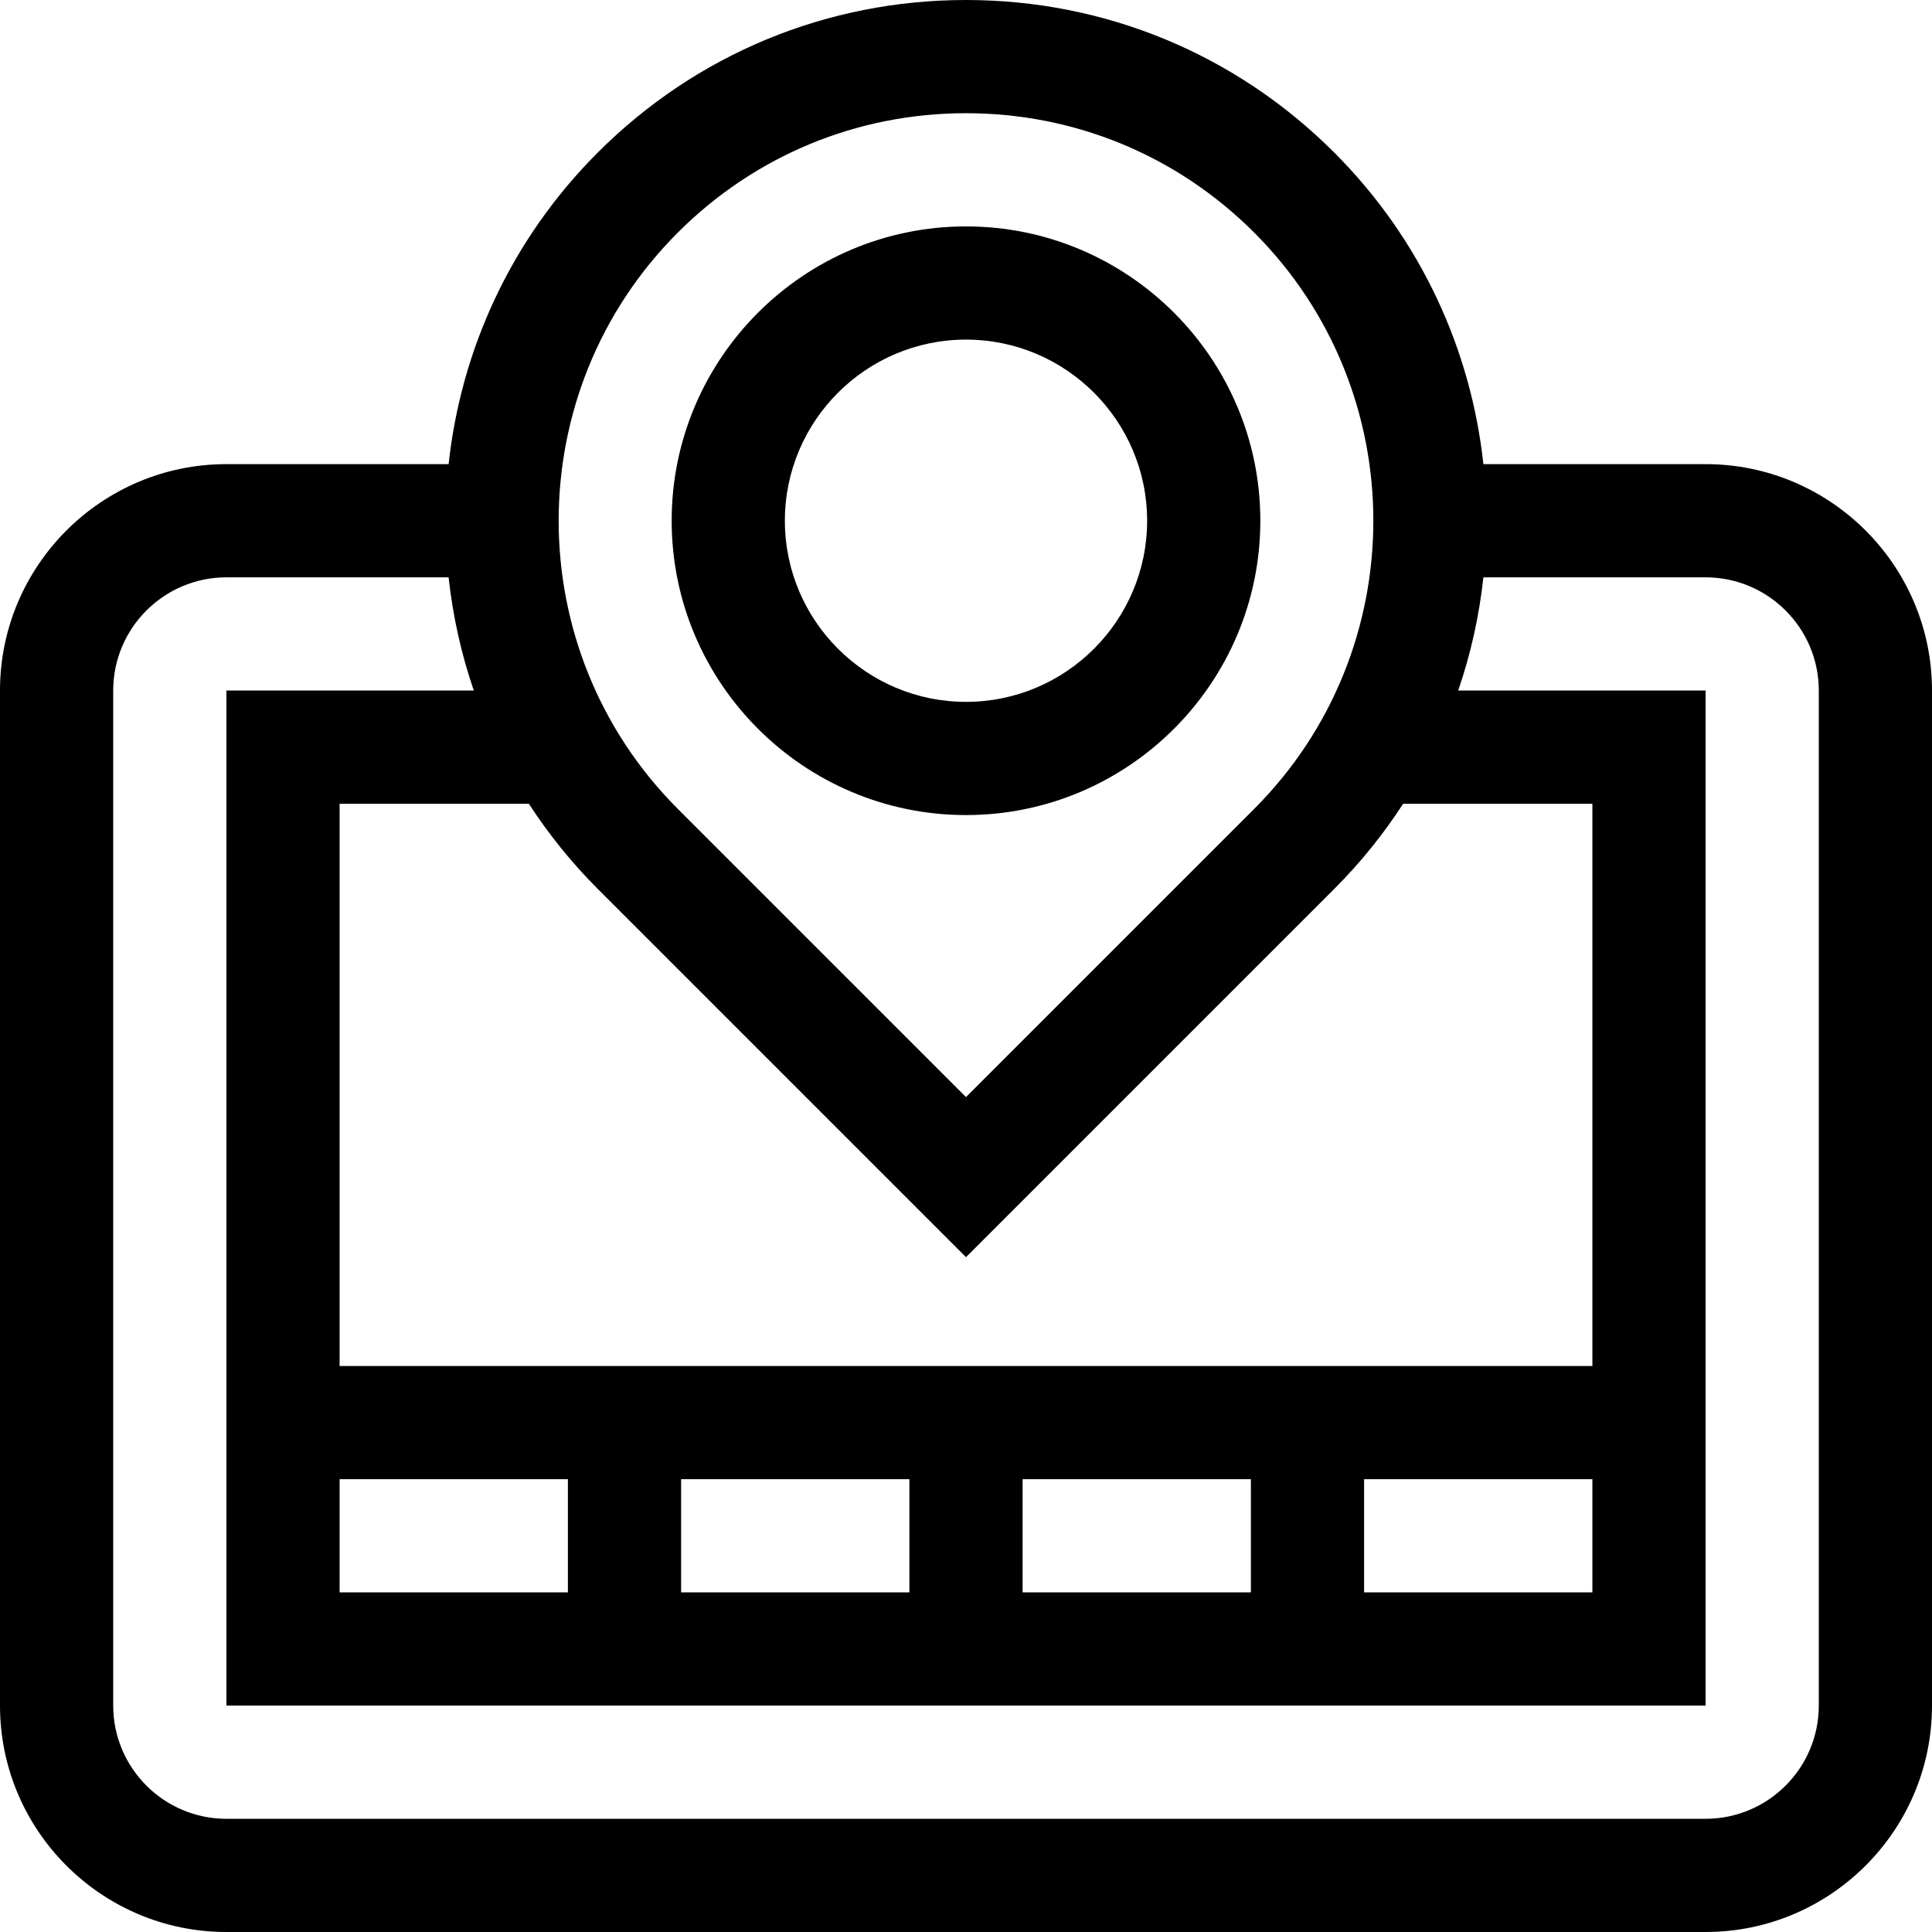
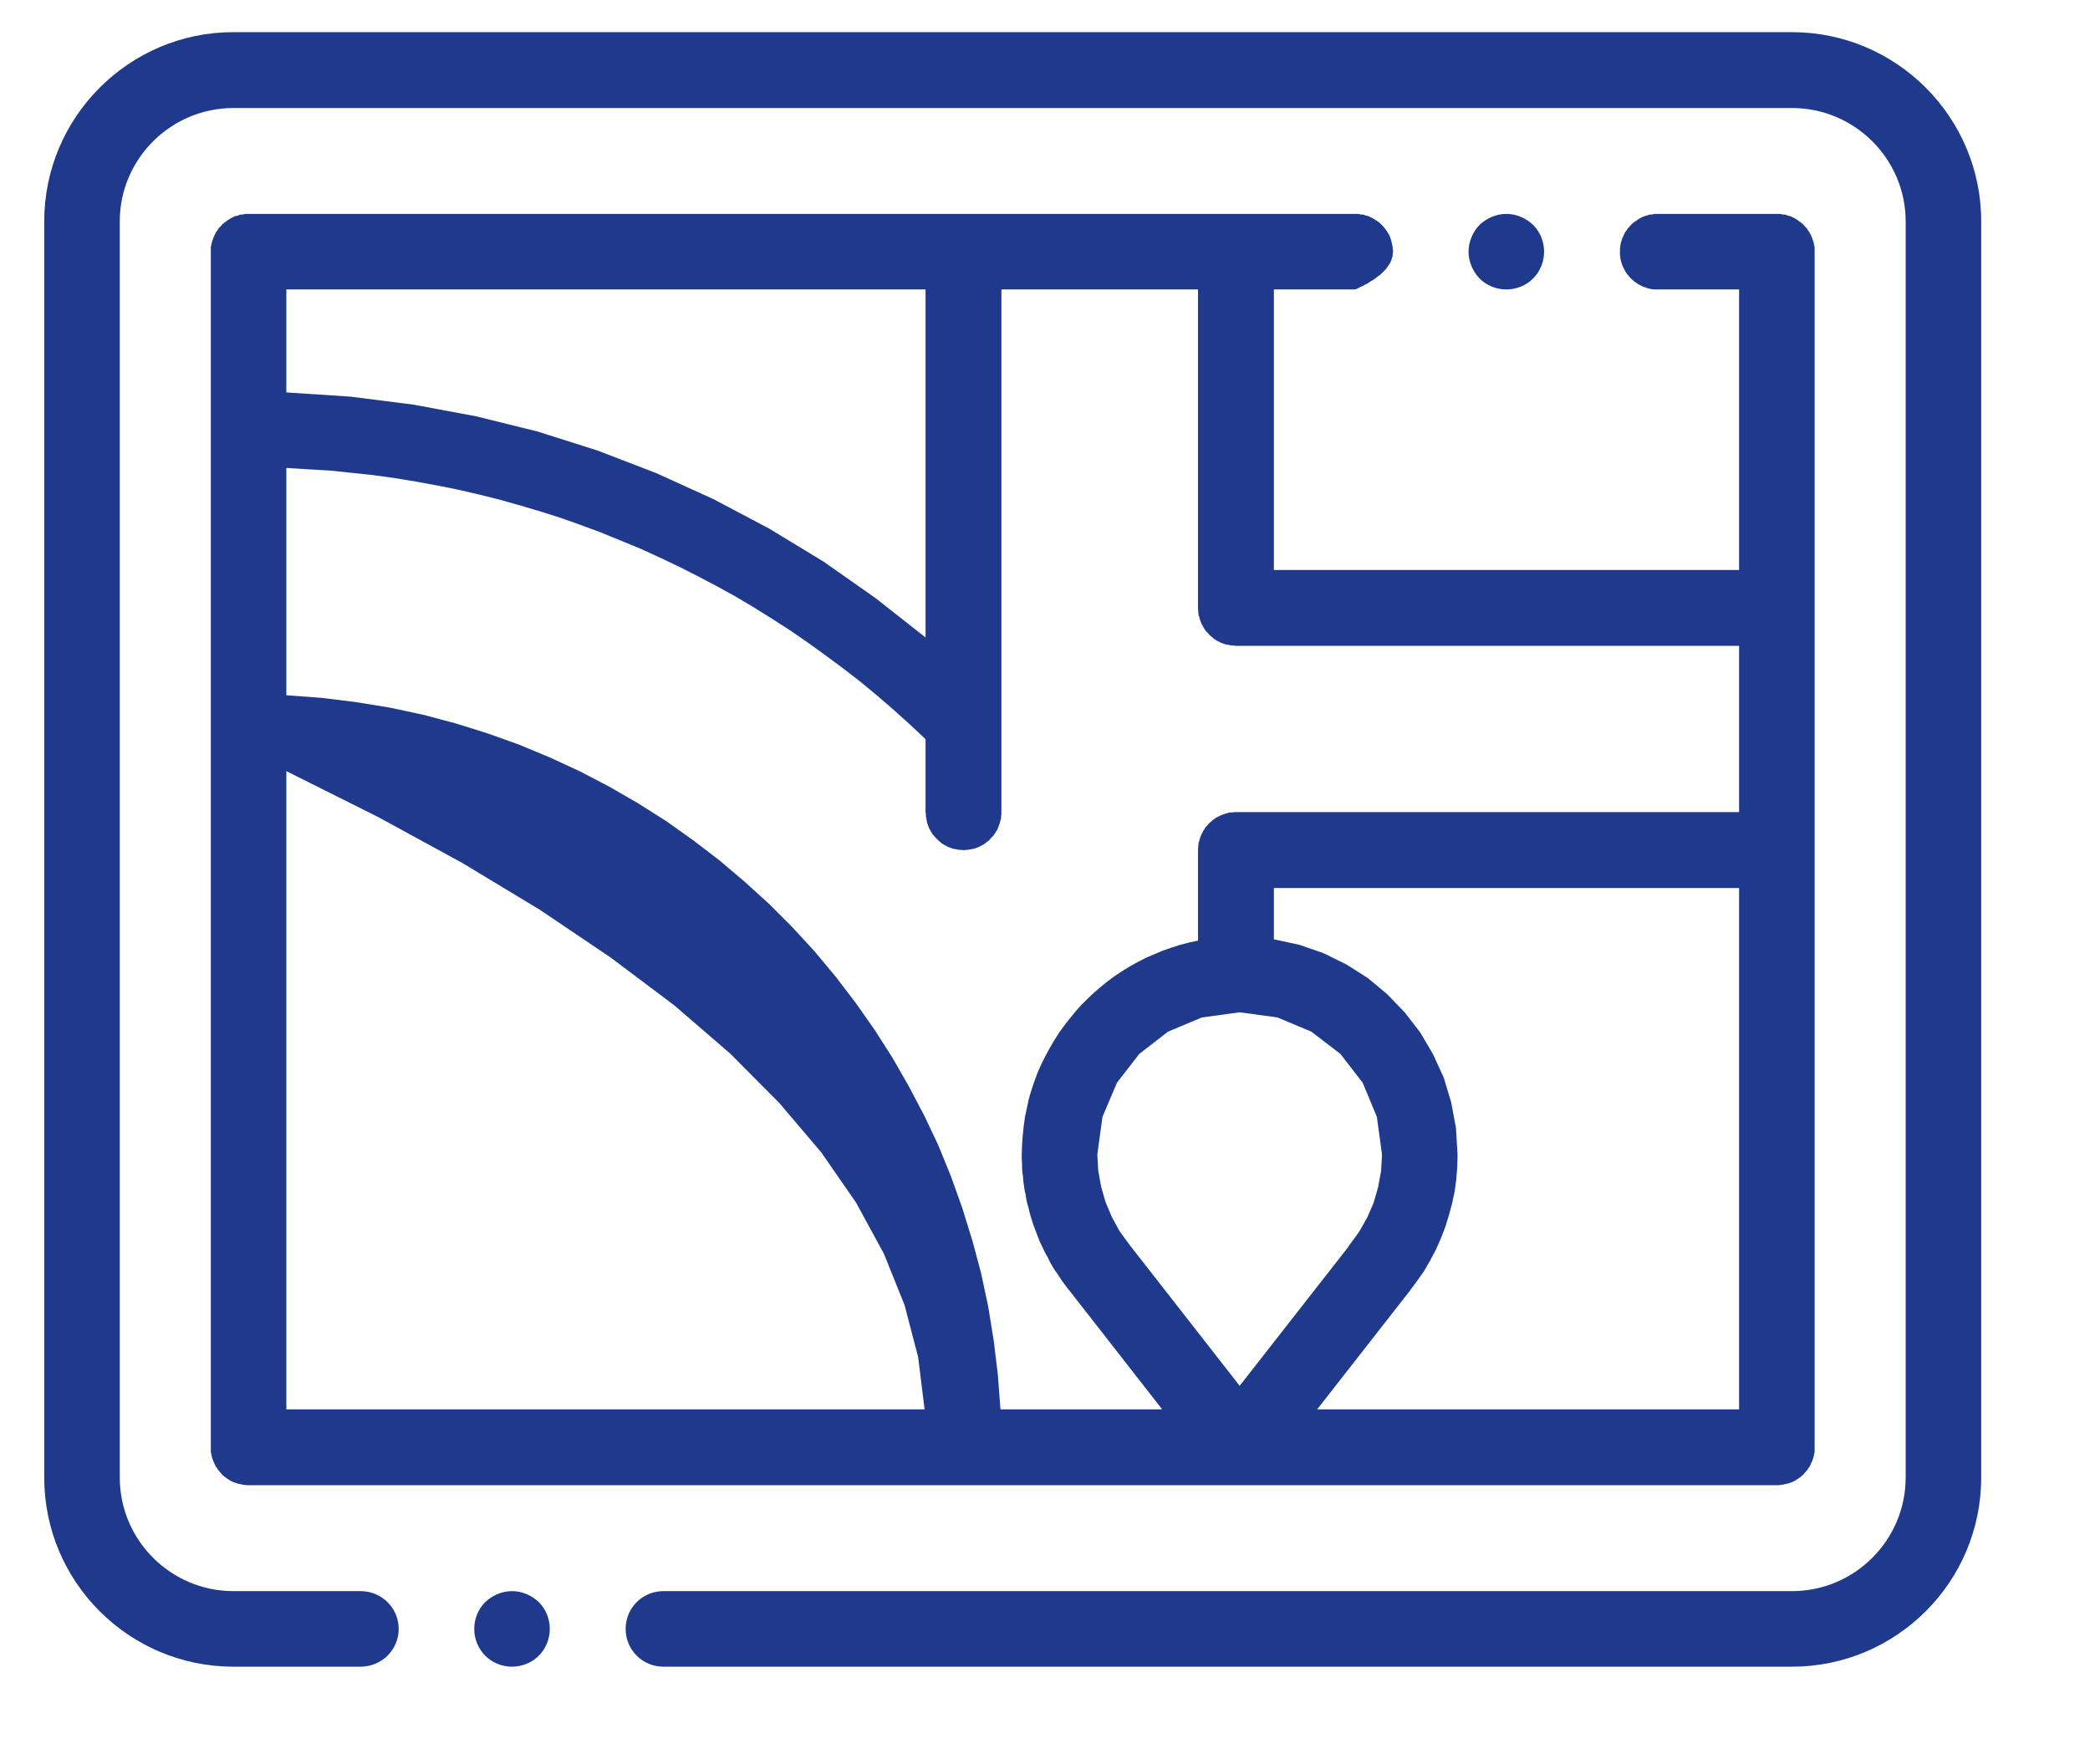
- <svg xmlns="http://www.w3.org/2000/svg" version="1.1" id="Capa_1" x="0px" y="0px" viewBox="0 0 512 512" style="enable-background:new 0 0 512 512;" xml:space="preserve" width="512" height="512">
+ <svg xmlns="http://www.w3.org/2000/svg" xmlns:xlink="http://www.w3.org/1999/xlink" version="1.1" preserveAspectRatio="xMidYMid meet" viewBox="-1 4.734 64 54.63" width="60" height="50.63">
+   <defs>
+     <path d="M5.86 5.73C2.63 5.73 0 8.36 0 11.59C0 15.49 0 46.61 0 50.5C0 53.74 2.63 56.36 5.86 56.36C6.25 56.36 9.41 56.36 9.8 56.36C10.45 56.36 10.98 55.84 10.98 55.19C10.98 54.54 10.45 54.02 9.8 54.02C9.41 54.02 6.25 54.02 5.86 54.02C3.92 54.02 2.34 52.44 2.34 50.5C2.34 46.61 2.34 15.49 2.34 11.59C2.34 9.66 3.92 8.08 5.86 8.08C10.69 8.08 49.31 8.08 54.14 8.08C56.08 8.08 57.66 9.66 57.66 11.59C57.66 15.49 57.66 46.61 57.66 50.5C57.66 52.44 56.08 54.02 54.14 54.02C50.64 54.02 22.68 54.02 19.18 54.02C18.53 54.02 18.01 54.54 18.01 55.19C18.01 55.84 18.53 56.36 19.18 56.36C22.68 56.36 50.64 56.36 54.14 56.36C57.37 56.36 60 53.74 60 50.5C60 46.61 60 15.49 60 11.59C60 8.36 57.37 5.73 54.14 5.73C44.48 5.73 10.69 5.73 5.86 5.73Z" id="b4VqLXmMwJ" />
+     <path d="M13.66 54.36C13.44 54.58 13.32 54.88 13.32 55.19C13.32 55.5 13.44 55.8 13.66 56.02C13.88 56.24 14.18 56.36 14.49 56.36C14.8 56.36 15.1 56.24 15.32 56.02C15.54 55.8 15.66 55.5 15.66 55.19C15.66 54.88 15.54 54.58 15.32 54.36C15.1 54.15 14.8 54.02 14.49 54.02C14.18 54.02 13.88 54.15 13.66 54.36Z" id="b23w4hIX2d" />
+     <path d="M40.7 11.36L40.75 11.37L40.8 11.38L40.84 11.38L40.89 11.39L40.93 11.41L40.98 11.42L41.02 11.43L41.06 11.45L41.1 11.47L41.14 11.49L41.18 11.51L41.22 11.54L41.26 11.56L41.3 11.59L41.33 11.61L41.37 11.64L41.4 11.67L41.43 11.7L41.47 11.74L41.5 11.77L41.52 11.8L41.55 11.84L41.58 11.88L41.6 11.91L41.62 11.95L41.65 11.99L41.67 12.03L41.69 12.08L41.7 12.12L41.72 12.16L41.73 12.21L41.74 12.25L41.75 12.3L41.76 12.34L41.77 12.39L41.77 12.44L41.78 12.48L41.78 12.53L41.78 12.56L41.77 12.6L41.77 12.63L41.77 12.66L41.76 12.69L41.75 12.72L41.74 12.75L41.73 12.79L41.72 12.82L41.7 12.85L41.69 12.88L41.67 12.91L41.65 12.94L41.63 12.97L41.61 13L41.59 13.03L41.57 13.06L41.54 13.09L41.51 13.12L41.48 13.15L41.45 13.18L41.42 13.21L41.39 13.24L41.36 13.26L41.32 13.29L41.28 13.32L41.24 13.35L41.2 13.38L41.16 13.41L41.12 13.43L41.07 13.46L41.03 13.49L40.98 13.52L40.93 13.54L40.88 13.57L40.83 13.6L40.77 13.62L40.72 13.65L40.66 13.68L40.61 13.7L38.09 13.7L38.09 22.39L52.5 22.39L52.5 13.7L49.98 13.7L49.93 13.7L49.88 13.7L49.84 13.7L49.79 13.69L49.74 13.68L49.7 13.67L49.65 13.66L49.61 13.64L49.57 13.63L49.52 13.61L49.48 13.59L49.44 13.57L49.4 13.55L49.36 13.53L49.33 13.5L49.29 13.48L49.25 13.45L49.22 13.42L49.18 13.39L49.15 13.36L49.12 13.33L49.09 13.29L49.06 13.26L49.03 13.22L49.01 13.19L48.98 13.15L48.96 13.11L48.94 13.07L48.92 13.03L48.9 12.99L48.88 12.95L48.87 12.9L48.85 12.86L48.84 12.81L48.83 12.77L48.82 12.72L48.82 12.68L48.81 12.63L48.81 12.58L48.81 12.53L48.81 12.48L48.81 12.44L48.82 12.39L48.82 12.34L48.83 12.3L48.84 12.25L48.85 12.21L48.87 12.16L48.88 12.12L48.9 12.08L48.92 12.03L48.94 11.99L48.96 11.95L48.98 11.91L49.01 11.88L49.03 11.84L49.06 11.8L49.09 11.77L49.12 11.74L49.15 11.7L49.18 11.67L49.22 11.64L49.25 11.61L49.29 11.59L49.33 11.56L49.36 11.54L49.4 11.51L49.44 11.49L49.48 11.47L49.52 11.45L49.57 11.43L49.61 11.42L49.65 11.41L49.7 11.39L49.74 11.38L49.79 11.38L49.84 11.37L49.88 11.36L49.93 11.36L49.98 11.36L53.67 11.36L53.72 11.36L53.77 11.36L53.82 11.37L53.86 11.38L53.91 11.38L53.95 11.39L54 11.41L54.04 11.42L54.09 11.43L54.13 11.45L54.17 11.47L54.21 11.49L54.25 11.51L54.29 11.54L54.33 11.56L54.36 11.59L54.4 11.61L54.43 11.64L54.47 11.67L54.5 11.7L54.53 11.74L54.56 11.77L54.59 11.8L54.62 11.84L54.64 11.88L54.67 11.91L54.69 11.95L54.71 11.99L54.73 12.03L54.75 12.08L54.77 12.12L54.78 12.16L54.8 12.21L54.81 12.25L54.82 12.3L54.83 12.34L54.84 12.39L54.84 12.44L54.84 12.48L54.84 12.53L54.84 49.57L54.84 49.62L54.84 49.66L54.84 49.71L54.83 49.76L54.82 49.8L54.81 49.85L54.8 49.89L54.78 49.94L54.77 49.98L54.75 50.02L54.73 50.06L54.71 50.11L54.69 50.15L54.67 50.18L54.64 50.22L54.62 50.26L54.59 50.29L54.56 50.33L54.53 50.36L54.5 50.4L54.47 50.43L54.43 50.46L54.4 50.49L54.36 50.51L54.33 50.54L54.29 50.56L54.25 50.59L54.21 50.61L54.17 50.63L54.13 50.65L54.09 50.66L54.04 50.68L54 50.69L53.95 50.7L53.91 50.71L53.86 50.72L53.82 50.73L53.77 50.73L53.72 50.74L53.67 50.74L6.33 50.74L6.28 50.74L6.23 50.73L6.18 50.73L6.14 50.72L6.09 50.71L6.05 50.7L6 50.69L5.96 50.68L5.91 50.66L5.87 50.65L5.83 50.63L5.79 50.61L5.75 50.59L5.71 50.56L5.67 50.54L5.64 50.51L5.6 50.49L5.57 50.46L5.53 50.43L5.5 50.4L5.47 50.36L5.44 50.33L5.41 50.29L5.38 50.26L5.36 50.22L5.33 50.18L5.31 50.15L5.29 50.11L5.27 50.06L5.25 50.02L5.23 49.98L5.22 49.94L5.2 49.89L5.19 49.85L5.18 49.8L5.17 49.76L5.16 49.71L5.16 49.66L5.16 49.62L5.16 49.57L5.16 12.53L5.16 12.48L5.16 12.44L5.16 12.39L5.17 12.34L5.18 12.3L5.19 12.25L5.2 12.21L5.22 12.16L5.23 12.12L5.25 12.08L5.27 12.03L5.29 11.99L5.31 11.95L5.33 11.91L5.36 11.88L5.38 11.84L5.41 11.8L5.44 11.77L5.47 11.74L5.5 11.7L5.53 11.67L5.57 11.64L5.6 11.61L5.64 11.59L5.67 11.56L5.71 11.54L5.75 11.51L5.79 11.49L5.83 11.47L5.87 11.45L5.91 11.43L5.96 11.42L6 11.41L6.05 11.39L6.09 11.38L6.14 11.38L6.18 11.37L6.23 11.36L6.28 11.36L6.33 11.36L40.61 11.36L40.65 11.36L40.7 11.36ZM29.65 29.89L29.65 29.95L29.64 30.01L29.64 30.07L29.63 30.12L29.61 30.18L29.6 30.23L29.58 30.28L29.56 30.34L29.54 30.39L29.52 30.44L29.49 30.48L29.46 30.53L29.43 30.58L29.4 30.62L29.36 30.66L29.32 30.7L29.29 30.74L29.25 30.78L29.2 30.81L29.16 30.85L29.11 30.88L29.07 30.91L29.02 30.93L28.97 30.96L28.92 30.98L28.87 31L28.82 31.02L28.76 31.03L28.71 31.04L28.65 31.05L28.59 31.06L28.54 31.06L28.48 31.07L28.42 31.06L28.36 31.06L28.3 31.05L28.25 31.04L28.19 31.03L28.14 31.02L28.09 31L28.03 30.98L27.98 30.96L27.93 30.93L27.89 30.91L27.84 30.88L27.79 30.85L27.75 30.81L27.71 30.78L27.67 30.74L27.63 30.7L27.59 30.66L27.56 30.62L27.52 30.58L27.49 30.53L27.46 30.48L27.44 30.44L27.41 30.39L27.39 30.34L27.37 30.28L27.35 30.23L27.34 30.18L27.33 30.12L27.32 30.07L27.31 30.01L27.31 29.95L27.3 29.89L27.3 27.63L26.81 27.17L26.31 26.72L25.8 26.28L25.28 25.85L24.75 25.44L24.21 25.04L23.67 24.65L23.12 24.27L22.56 23.91L22 23.56L21.43 23.22L20.85 22.9L20.26 22.59L19.67 22.29L19.08 22.01L18.47 21.73L17.86 21.48L17.25 21.23L16.63 21L16.01 20.78L15.38 20.58L14.74 20.39L14.1 20.21L13.46 20.05L12.81 19.9L12.16 19.77L11.5 19.65L10.84 19.54L10.18 19.45L9.52 19.38L8.85 19.31L8.17 19.27L7.5 19.23L7.5 26.27L8.58 26.35L9.64 26.48L10.69 26.65L11.72 26.87L12.74 27.14L13.73 27.45L14.71 27.8L15.67 28.2L16.6 28.63L17.52 29.11L18.4 29.62L19.27 30.17L20.1 30.76L20.91 31.38L21.69 32.04L22.45 32.73L23.17 33.45L23.86 34.2L24.51 34.98L25.13 35.79L25.72 36.63L26.27 37.49L26.78 38.38L27.26 39.29L27.7 40.22L28.09 41.18L28.44 42.16L28.75 43.16L29.02 44.17L29.24 45.2L29.41 46.25L29.54 47.32L29.62 48.39L34.63 48.39L31.78 44.74L31.69 44.63L31.61 44.52L31.52 44.4L31.45 44.29L31.37 44.17L31.29 44.06L31.22 43.94L31.15 43.82L31.09 43.69L31.02 43.57L30.96 43.45L30.9 43.32L30.84 43.2L30.79 43.07L30.74 42.94L30.69 42.81L30.64 42.68L30.6 42.55L30.56 42.42L30.52 42.28L30.49 42.15L30.45 42.01L30.42 41.88L30.4 41.74L30.37 41.61L30.35 41.47L30.33 41.33L30.32 41.19L30.3 41.05L30.29 40.92L30.29 40.78L30.28 40.64L30.28 40.5L30.29 40.2L30.31 39.91L30.34 39.62L30.38 39.33L30.44 39.05L30.5 38.77L30.58 38.5L30.67 38.23L30.77 37.96L30.88 37.71L31.01 37.45L31.14 37.21L31.28 36.97L31.43 36.73L31.59 36.51L31.76 36.29L31.94 36.07L32.12 35.87L32.32 35.67L32.52 35.48L32.73 35.3L32.94 35.13L33.17 34.96L33.4 34.81L33.64 34.66L33.88 34.53L34.13 34.4L34.39 34.29L34.65 34.18L34.91 34.09L35.19 34L35.46 33.93L35.74 33.87L35.74 31.06L35.74 31.01L35.75 30.95L35.75 30.89L35.76 30.83L35.78 30.78L35.79 30.73L35.81 30.67L35.83 30.62L35.85 30.57L35.88 30.52L35.9 30.47L35.93 30.43L35.96 30.38L35.99 30.34L36.03 30.3L36.07 30.25L36.1 30.22L36.15 30.18L36.19 30.14L36.23 30.11L36.28 30.08L36.32 30.05L36.37 30.03L36.42 30L36.47 29.98L36.52 29.96L36.58 29.94L36.63 29.93L36.68 29.91L36.74 29.9L36.8 29.9L36.86 29.89L36.91 29.89L52.5 29.89L52.5 24.74L36.91 24.74L36.86 24.73L36.8 24.73L36.74 24.72L36.68 24.71L36.63 24.7L36.58 24.69L36.52 24.67L36.47 24.65L36.42 24.63L36.37 24.6L36.32 24.58L36.28 24.55L36.23 24.52L36.19 24.48L36.15 24.45L36.1 24.41L36.07 24.37L36.03 24.33L35.99 24.29L35.96 24.25L35.93 24.2L35.9 24.15L35.88 24.11L35.85 24.06L35.83 24.01L35.81 23.95L35.79 23.9L35.78 23.85L35.76 23.79L35.75 23.74L35.75 23.68L35.74 23.62L35.74 23.56L35.74 13.7L29.65 13.7L29.65 29.89ZM27.27 48.39L27.07 46.77L26.65 45.16L26.01 43.57L25.15 41.99L24.07 40.43L22.77 38.9L21.25 37.37L19.51 35.87L17.54 34.39L15.36 32.92L12.96 31.47L10.34 30.04L7.5 28.62L7.5 48.39L27.27 48.39ZM38.09 33.83L38.88 34L39.63 34.26L40.34 34.61L41 35.03L41.6 35.53L42.14 36.09L42.62 36.71L43.02 37.39L43.35 38.11L43.58 38.87L43.73 39.67L43.78 40.5L43.77 40.88L43.74 41.26L43.69 41.64L43.61 42.01L43.51 42.38L43.4 42.74L43.26 43.1L43.11 43.44L42.93 43.78L42.74 44.11L42.52 44.42L42.29 44.73L42.29 44.73L42.29 44.73L42.28 44.75L42.27 44.76L42.26 44.77L39.43 48.39L52.5 48.39L52.5 32.24L38.09 32.24L38.09 33.83ZM34.81 36.69L33.92 37.38L33.23 38.27L32.78 39.33L32.62 40.5L32.65 41L32.74 41.5L32.88 41.98L33.07 42.43L33.31 42.87L33.61 43.28L33.62 43.29L33.62 43.29L33.63 43.31L33.64 43.32L37.03 47.66L40.37 43.39L40.38 43.38L40.39 43.36L40.4 43.35L40.41 43.33L40.42 43.32L40.43 43.3L40.73 42.89L40.98 42.45L41.18 41.99L41.32 41.5L41.41 41.01L41.44 40.5L41.28 39.33L40.84 38.27L40.15 37.38L39.25 36.69L38.2 36.25L37.03 36.09L35.86 36.25L34.81 36.69ZM7.5 16.89L9.49 17.02L11.45 17.27L13.38 17.63L15.28 18.1L17.14 18.69L18.96 19.39L20.74 20.2L22.46 21.11L24.14 22.13L25.75 23.26L27.3 24.48L27.3 13.7L7.5 13.7L7.5 16.89Z" id="bvUgh8v5v" />
+     <path d="M46.46 12.53C46.46 12.22 46.34 11.92 46.12 11.7C45.9 11.49 45.6 11.36 45.29 11.36C44.98 11.36 44.68 11.49 44.46 11.7C44.25 11.92 44.12 12.22 44.12 12.53C44.12 12.84 44.25 13.14 44.46 13.36C44.68 13.58 44.98 13.7 45.29 13.7C45.6 13.7 45.9 13.58 46.12 13.36C46.34 13.14 46.46 12.84 46.46 12.53Z" id="ciA2jtSwr" />
+   </defs>
  <g>
-     <path d="M452,123h-58.885c-3.272-30.185-16.444-59.49-39.534-82.581C327.516,14.354,292.861,0,256,0s-71.516,14.354-97.581,40.419   c-23.09,23.09-36.262,52.396-39.534,82.581H60c-33.084,0-60,26.916-60,60v269c0,33.084,26.916,60,60,60h392   c33.084,0,60-26.916,60-60V183C512,149.916,485.084,123,452,123z M90,392h60.5v30H90V392z M180.5,392H241v30h-60.5V392z M271,392   h60.5v30H271V392z M361.5,392H422v30h-60.5V392z M422,362H90V213h50.153c5.18,7.998,11.263,15.577,18.267,22.581L256,333.162   l97.581-97.581c7.003-7.003,13.087-14.583,18.267-22.581H422V362z M179.632,61.632C200.031,41.234,227.152,30,256,30   s55.969,11.234,76.368,31.632c42.109,42.109,42.109,110.626,0,152.735L256,290.735l-76.368-76.367   C137.523,172.258,137.523,103.742,179.632,61.632z M482,452c0,16.542-13.458,30-30,30H60c-16.542,0-30-13.458-30-30V183   c0-16.542,13.458-30,30-30h58.885c1.102,10.168,3.326,20.236,6.677,30H60v269h392V183h-65.562c3.351-9.764,5.575-19.832,6.677-30   H452c16.542,0,30,13.458,30,30V452z" />
-     <path d="M256,216c43.009,0,78-34.991,78-78s-34.991-78-78-78s-78,34.991-78,78S212.991,216,256,216z M256,90   c26.467,0,48,21.533,48,48s-21.533,48-48,48s-48-21.533-48-48S229.533,90,256,90z" />
+     <g>
+       <use xlink:href="#b4VqLXmMwJ" opacity="1" fill="#1f398d" fill-opacity="1" />
+       <g>
+         <use xlink:href="#b4VqLXmMwJ" opacity="1" fill-opacity="0" stroke="#000000" stroke-width="1" stroke-opacity="0" />
+       </g>
+     </g>
+     <g>
+       <use xlink:href="#b23w4hIX2d" opacity="1" fill="#1f398d" fill-opacity="1" />
+       <g>
+         <use xlink:href="#b23w4hIX2d" opacity="1" fill-opacity="0" stroke="#000000" stroke-width="1" stroke-opacity="0" />
+       </g>
+     </g>
+     <g>
+       <use xlink:href="#bvUgh8v5v" opacity="1" fill="#1f398d" fill-opacity="1" />
+       <g>
+         <use xlink:href="#bvUgh8v5v" opacity="1" fill-opacity="0" stroke="#000000" stroke-width="1" stroke-opacity="0" />
+       </g>
+     </g>
+     <g>
+       <use xlink:href="#ciA2jtSwr" opacity="1" fill="#1f398d" fill-opacity="1" />
+       <g>
+         <use xlink:href="#ciA2jtSwr" opacity="1" fill-opacity="0" stroke="#000000" stroke-width="1" stroke-opacity="0" />
+       </g>
+     </g>
  </g>
</svg>
